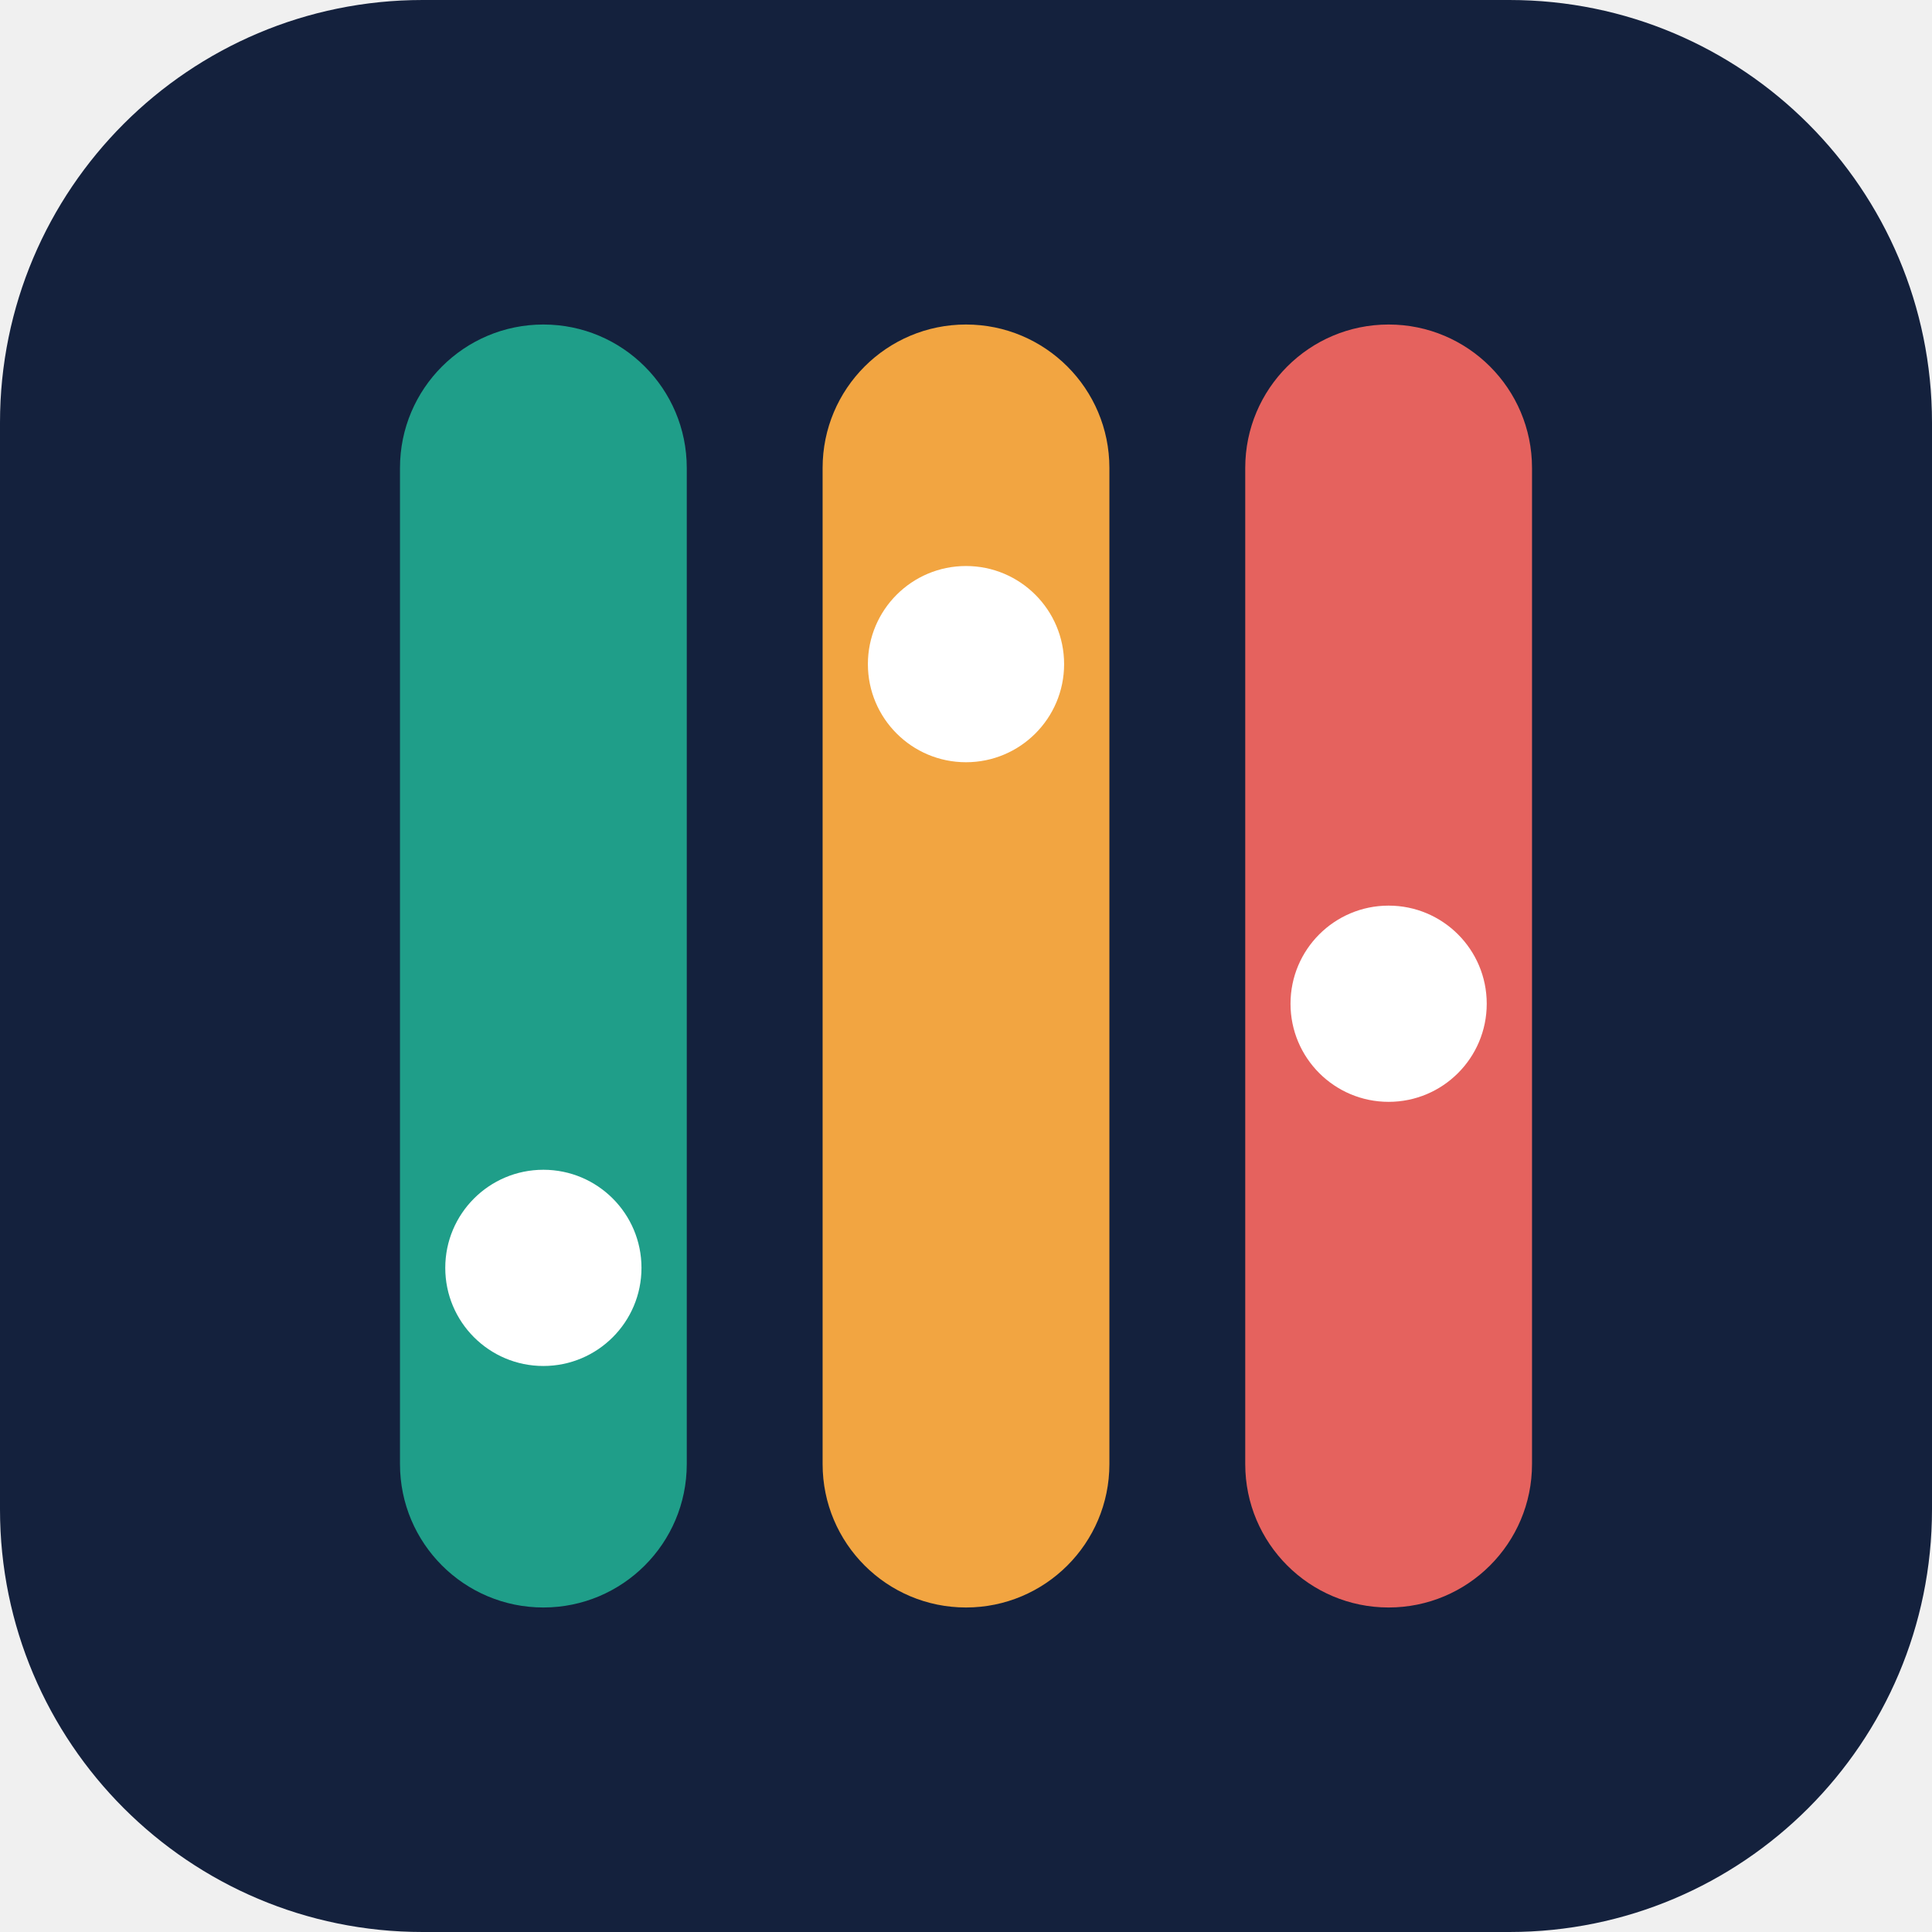
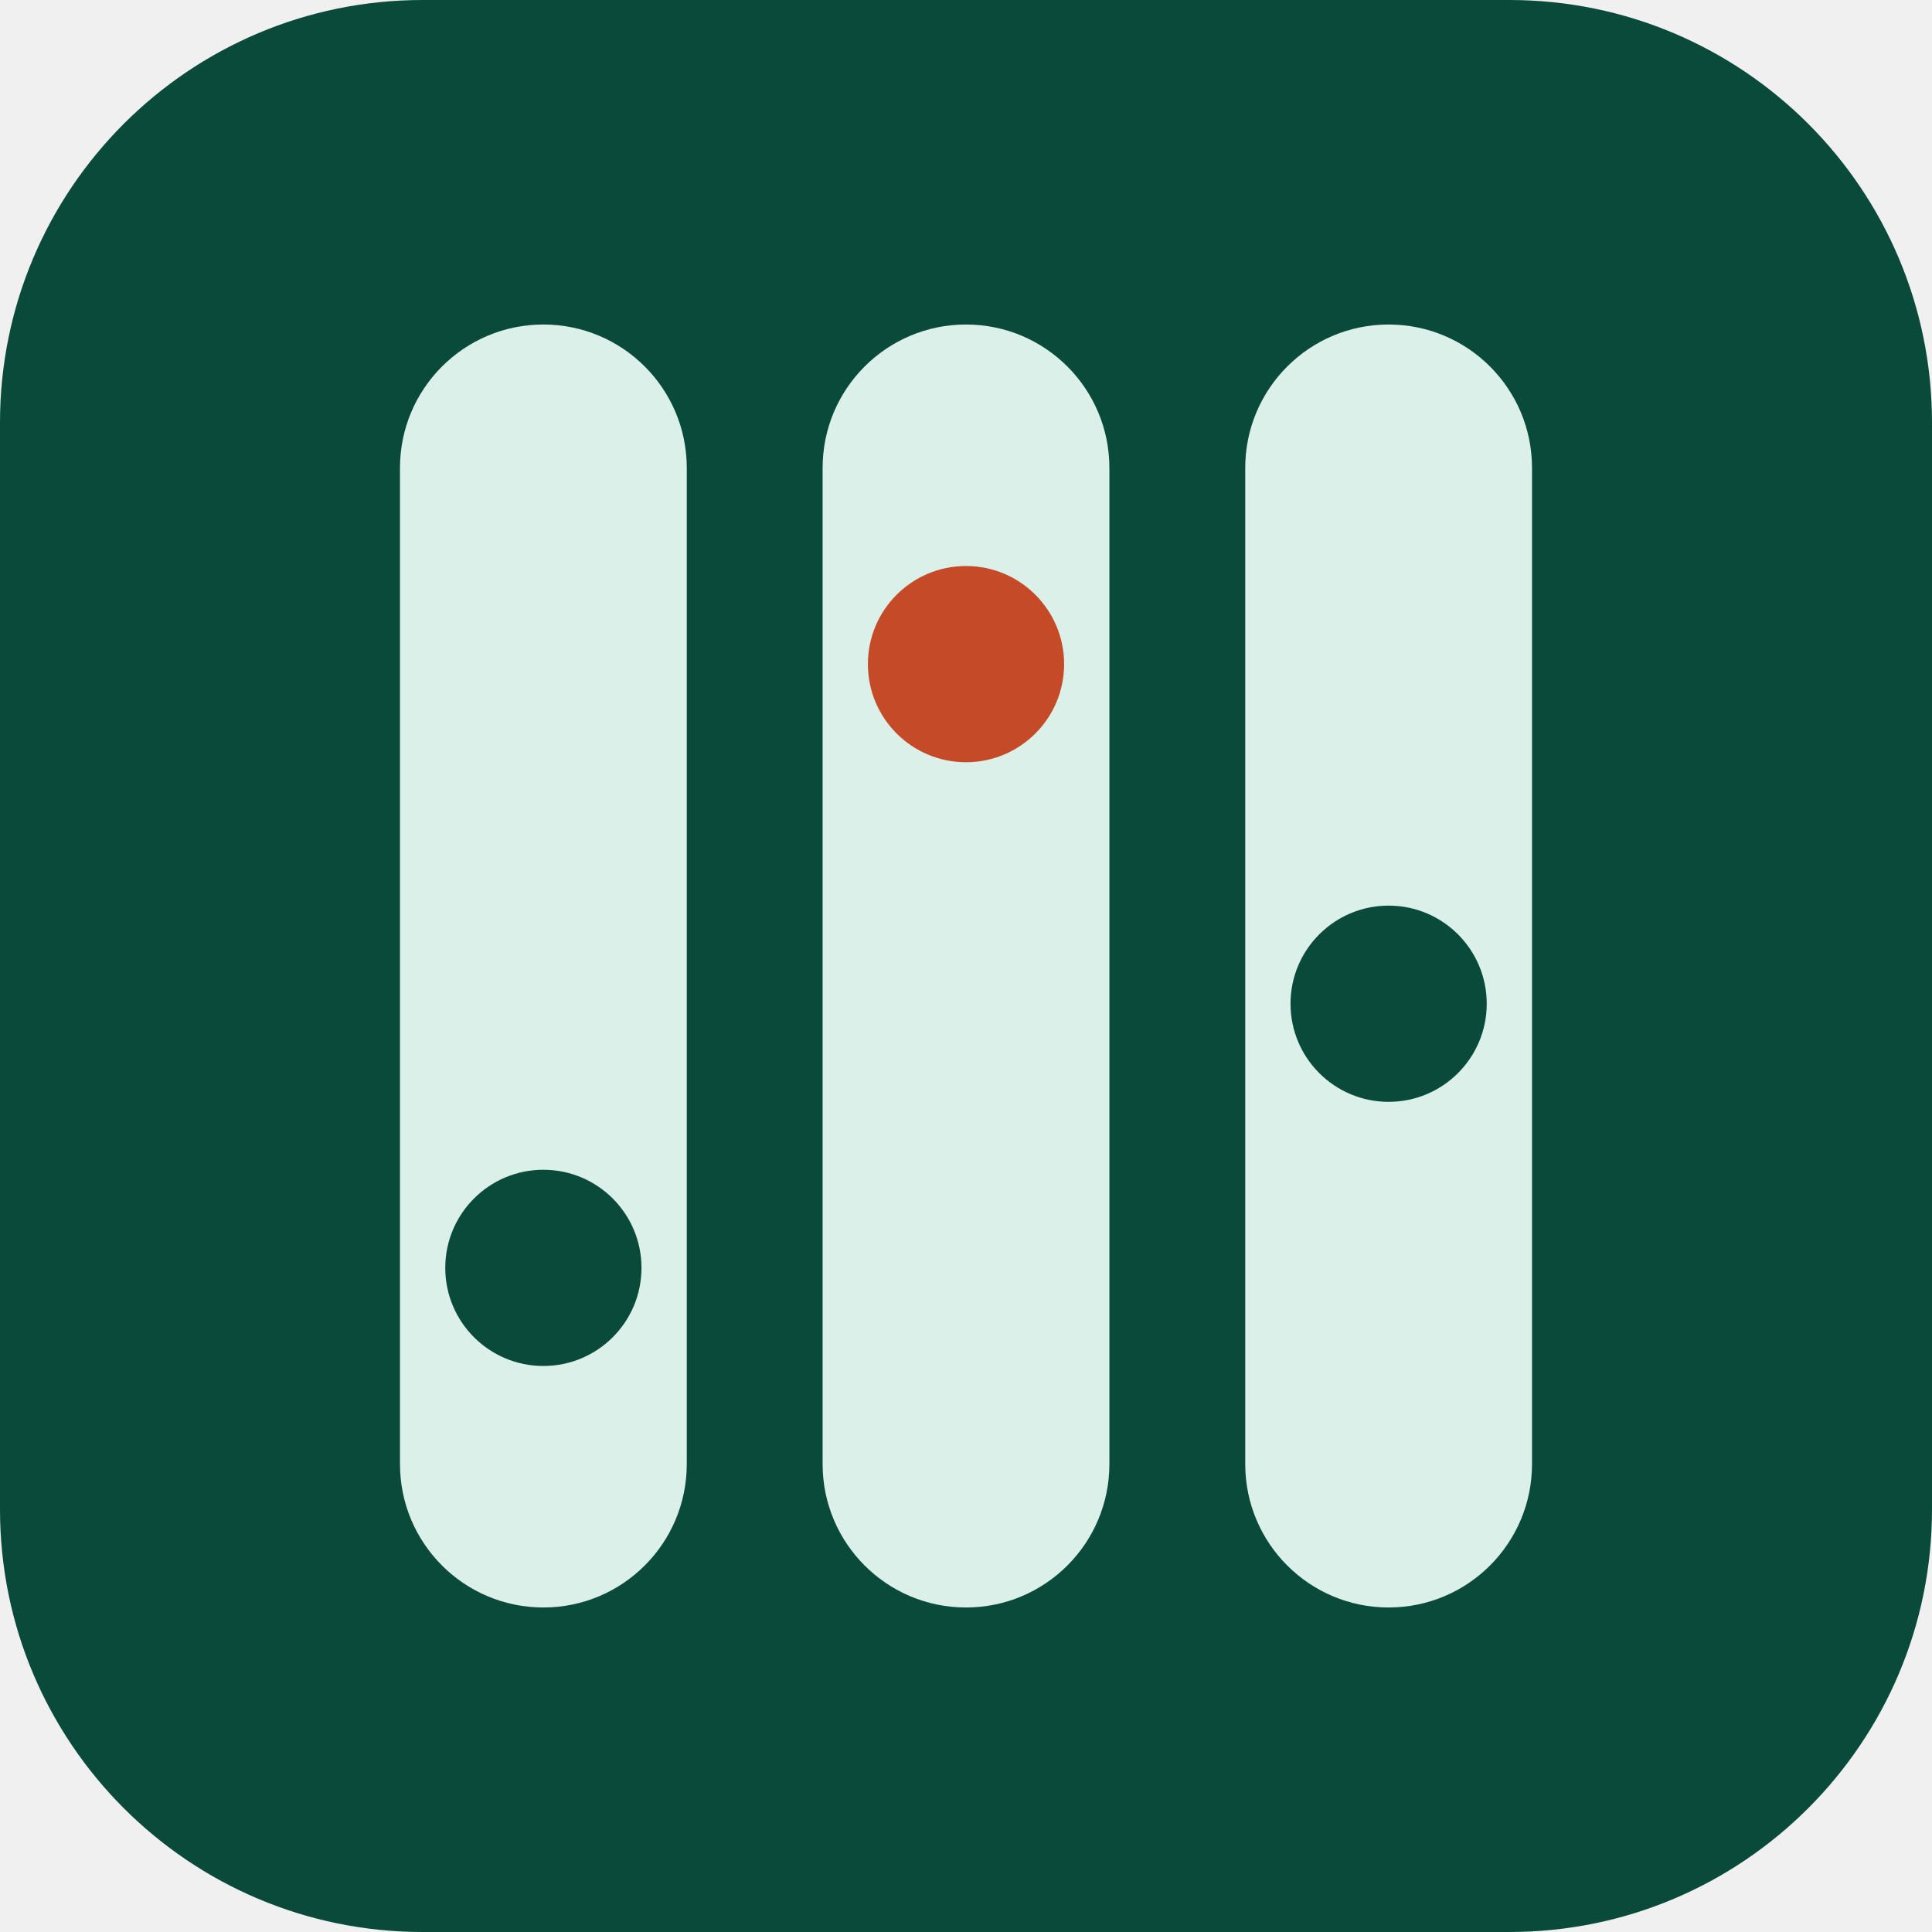
<svg xmlns="http://www.w3.org/2000/svg" viewBox="0 0 1024 1024" width="1024" height="1024">
-   <rect width="1024" height="1024" rx="224" fill="#14213d" />
-   <g>
-     <rect x="212" y="172" width="152" height="680" rx="76" fill="#1f9e89" />
-     <rect x="436" y="172" width="152" height="680" rx="76" fill="#f2a541" />
-     <rect x="660" y="172" width="152" height="680" rx="76" fill="#e5625e" />
+   <rect width="1024" height="1024" rx="224" fill="#0A4A3A" />
+   <g fill="#DCF0EA">
+     <rect x="212" y="172" width="152" height="680" rx="76" />
+     <rect x="436" y="172" width="152" height="680" rx="76" />
+     <rect x="660" y="172" width="152" height="680" rx="76" />
  </g>
-   <g fill="#ffffff">
-     <circle cx="288" cy="672" r="52" />
-     <circle cx="512" cy="352" r="52" />
-     <circle cx="736" cy="532" r="52" />
-   </g>
+   <circle cx="288" cy="672" r="52" fill="#0A4A3A" />
+   <circle cx="512" cy="352" r="52" fill="#C44A28" />
+   <circle cx="736" cy="532" r="52" fill="#0A4A3A" />
</svg>
